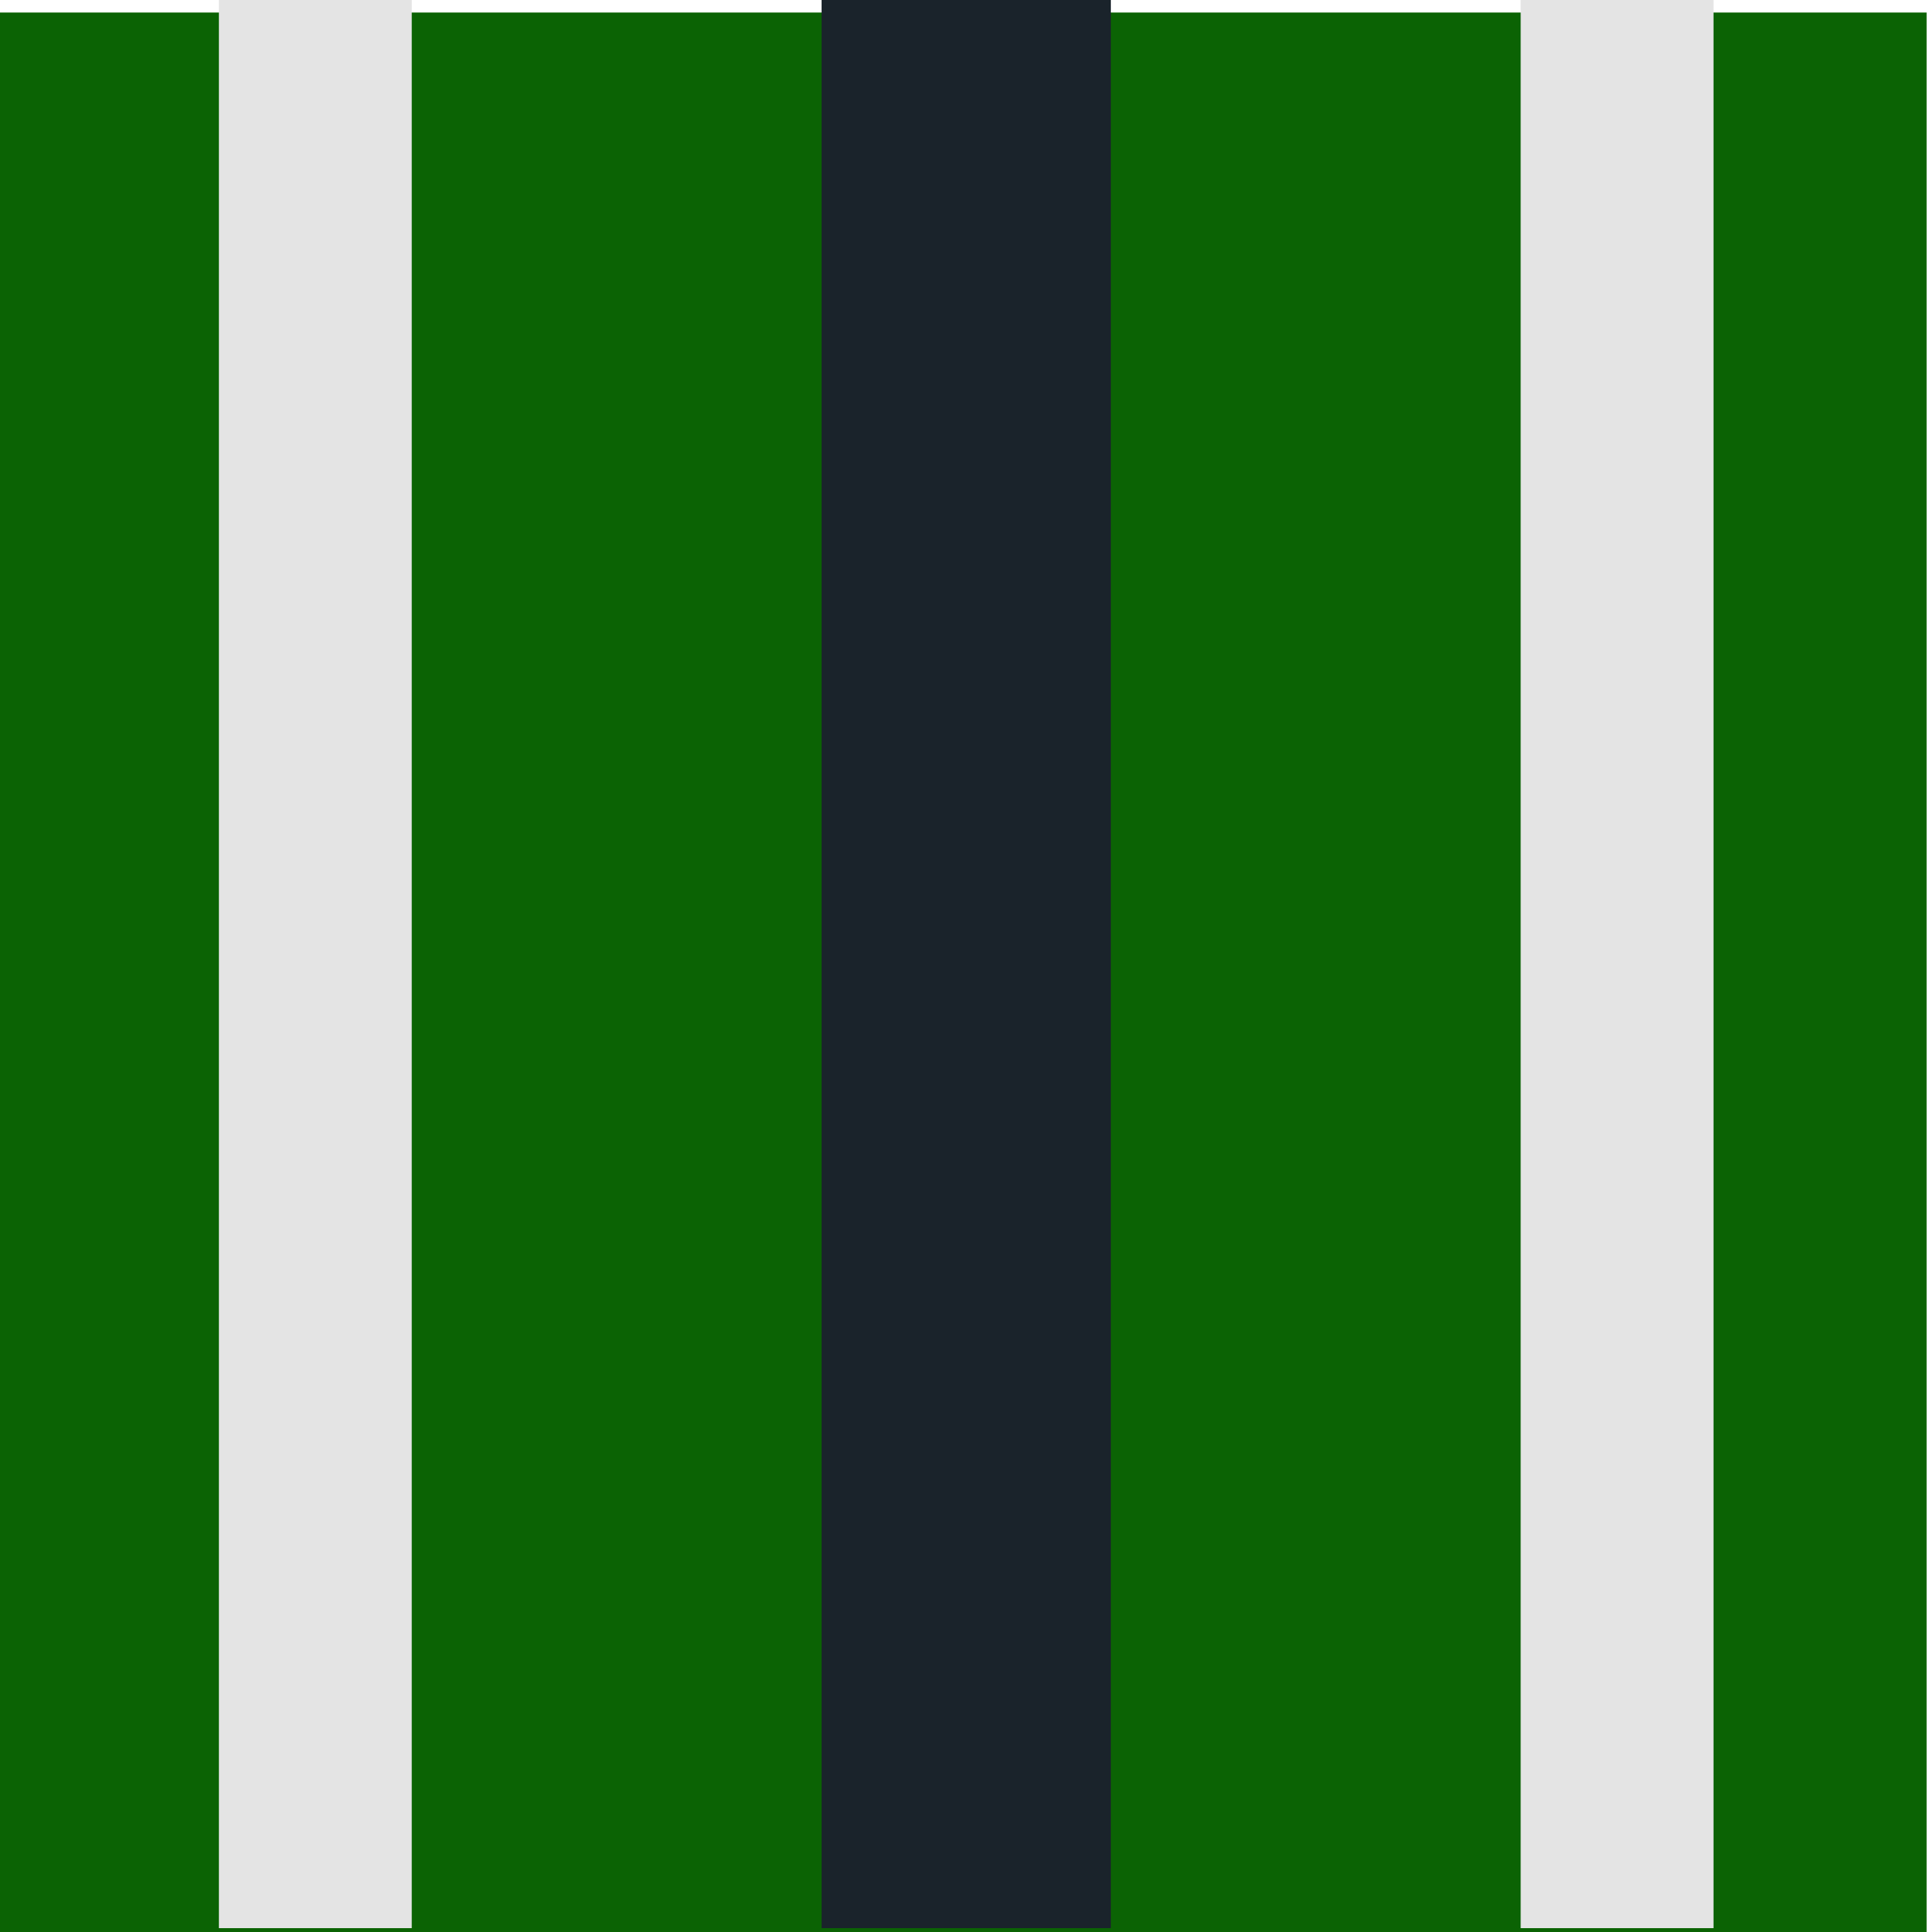
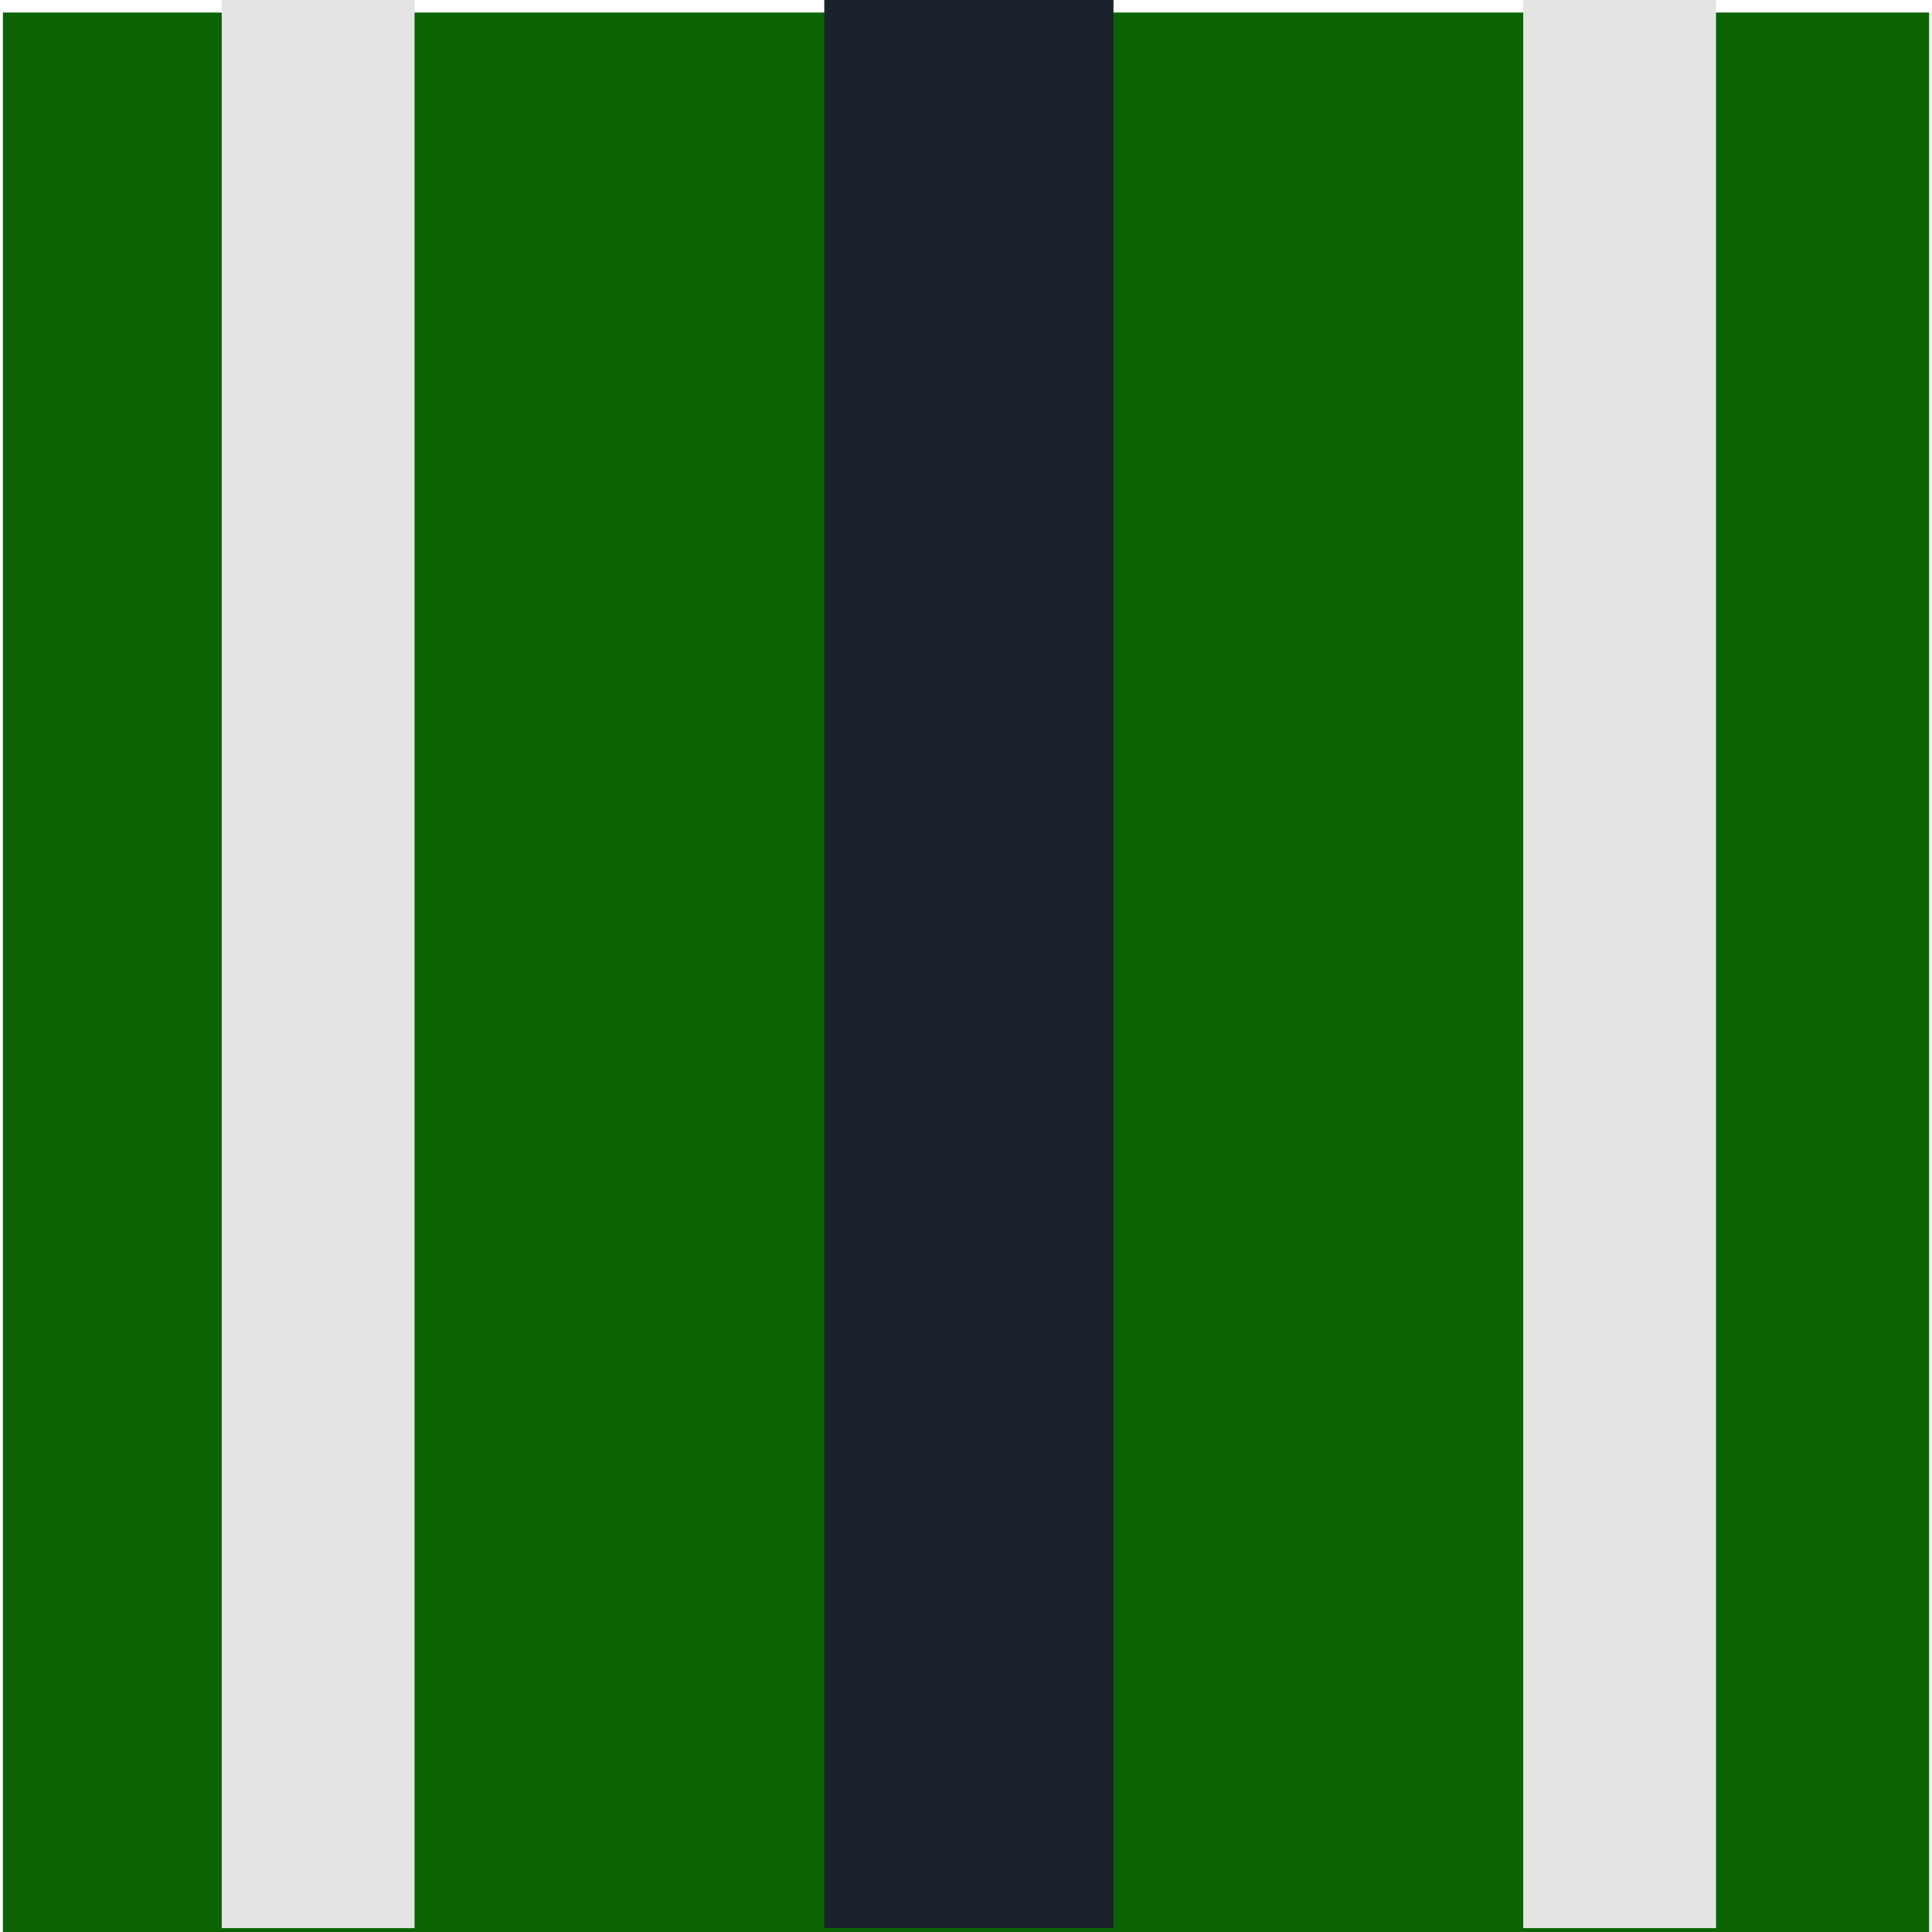
- <svg xmlns="http://www.w3.org/2000/svg" viewBox="0 0 19.98 20.04">
+ <svg xmlns="http://www.w3.org/2000/svg" height="20" width="20" viewBox="0 0 19.98 20.04">
  <defs>
    <style>.cls-1{fill:#0b6304;}.cls-2{fill:#e4e4e4;}.cls-3{fill:#1a232b;}</style>
  </defs>
  <g id="Ebene_2" data-name="Ebene 2">
    <g id="OBJECTS">
      <rect class="cls-1" y="0.13" width="19.98" height="19.92" />
      <rect class="cls-2" x="15.77" width="2" height="20" />
      <rect class="cls-2" x="2.27" width="2" height="20" />
      <rect class="cls-3" x="8.52" width="3" height="20" />
    </g>
  </g>
</svg>
